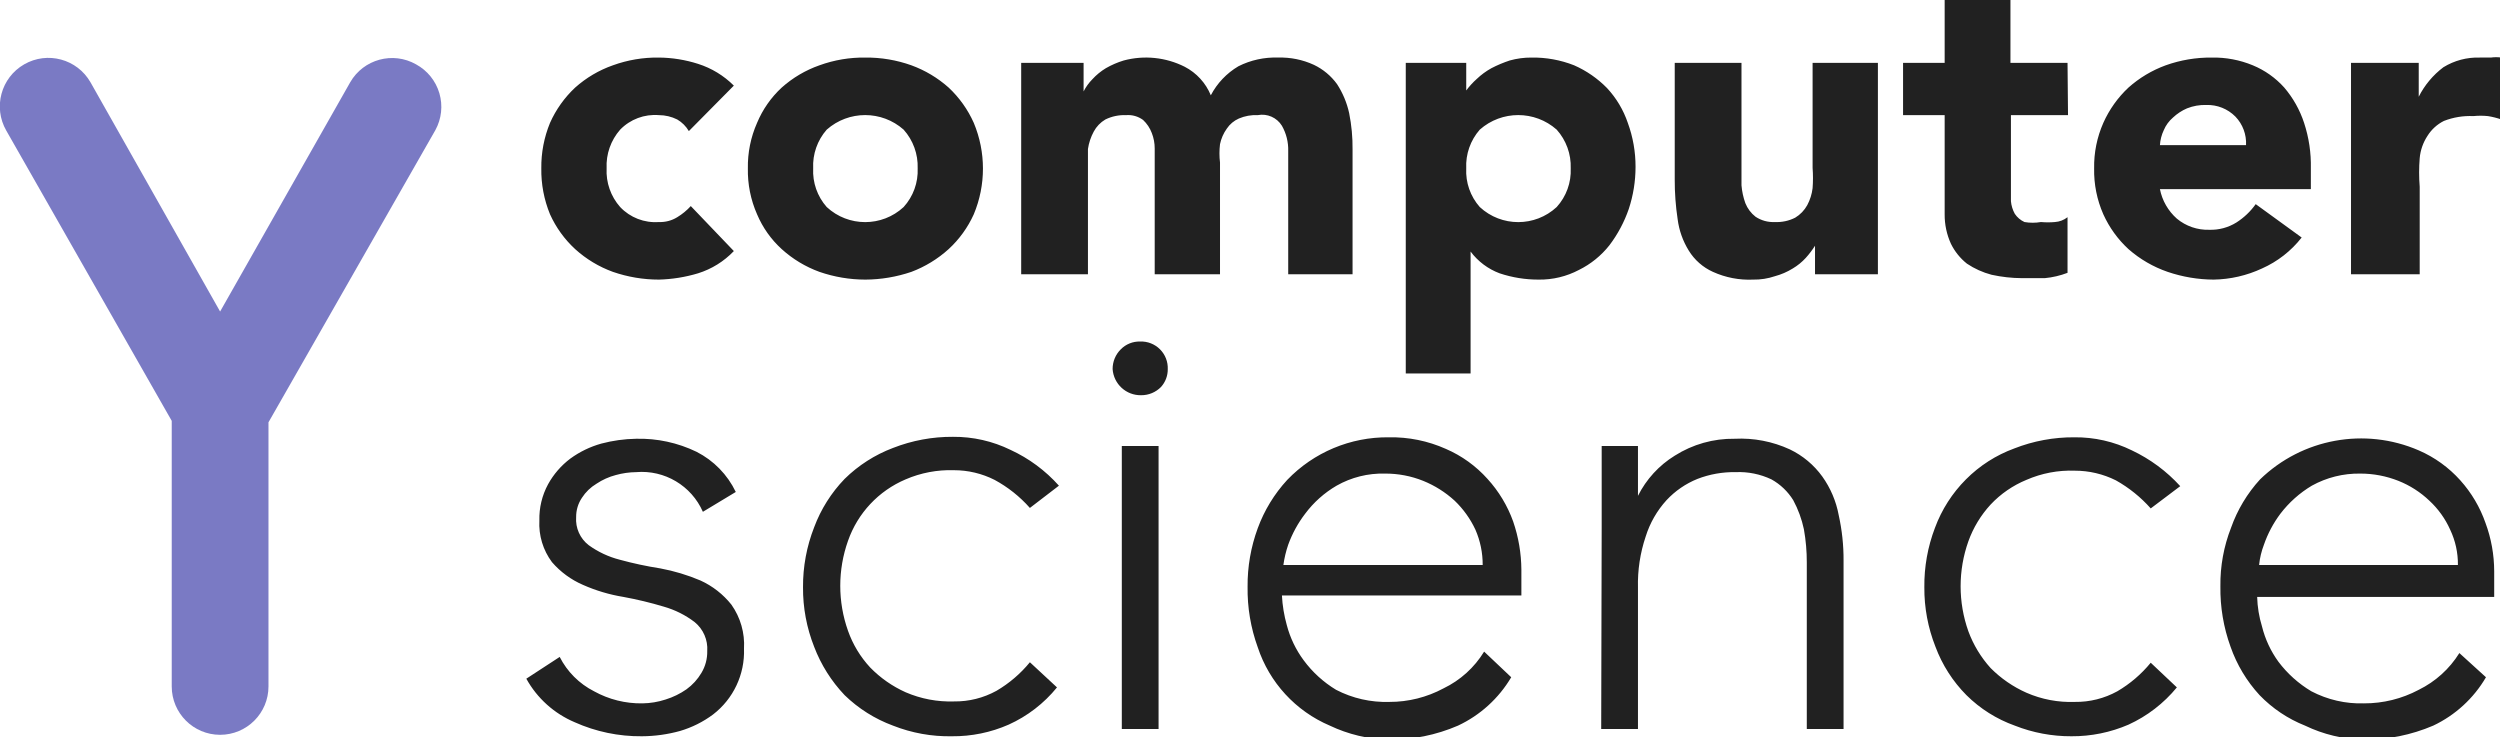
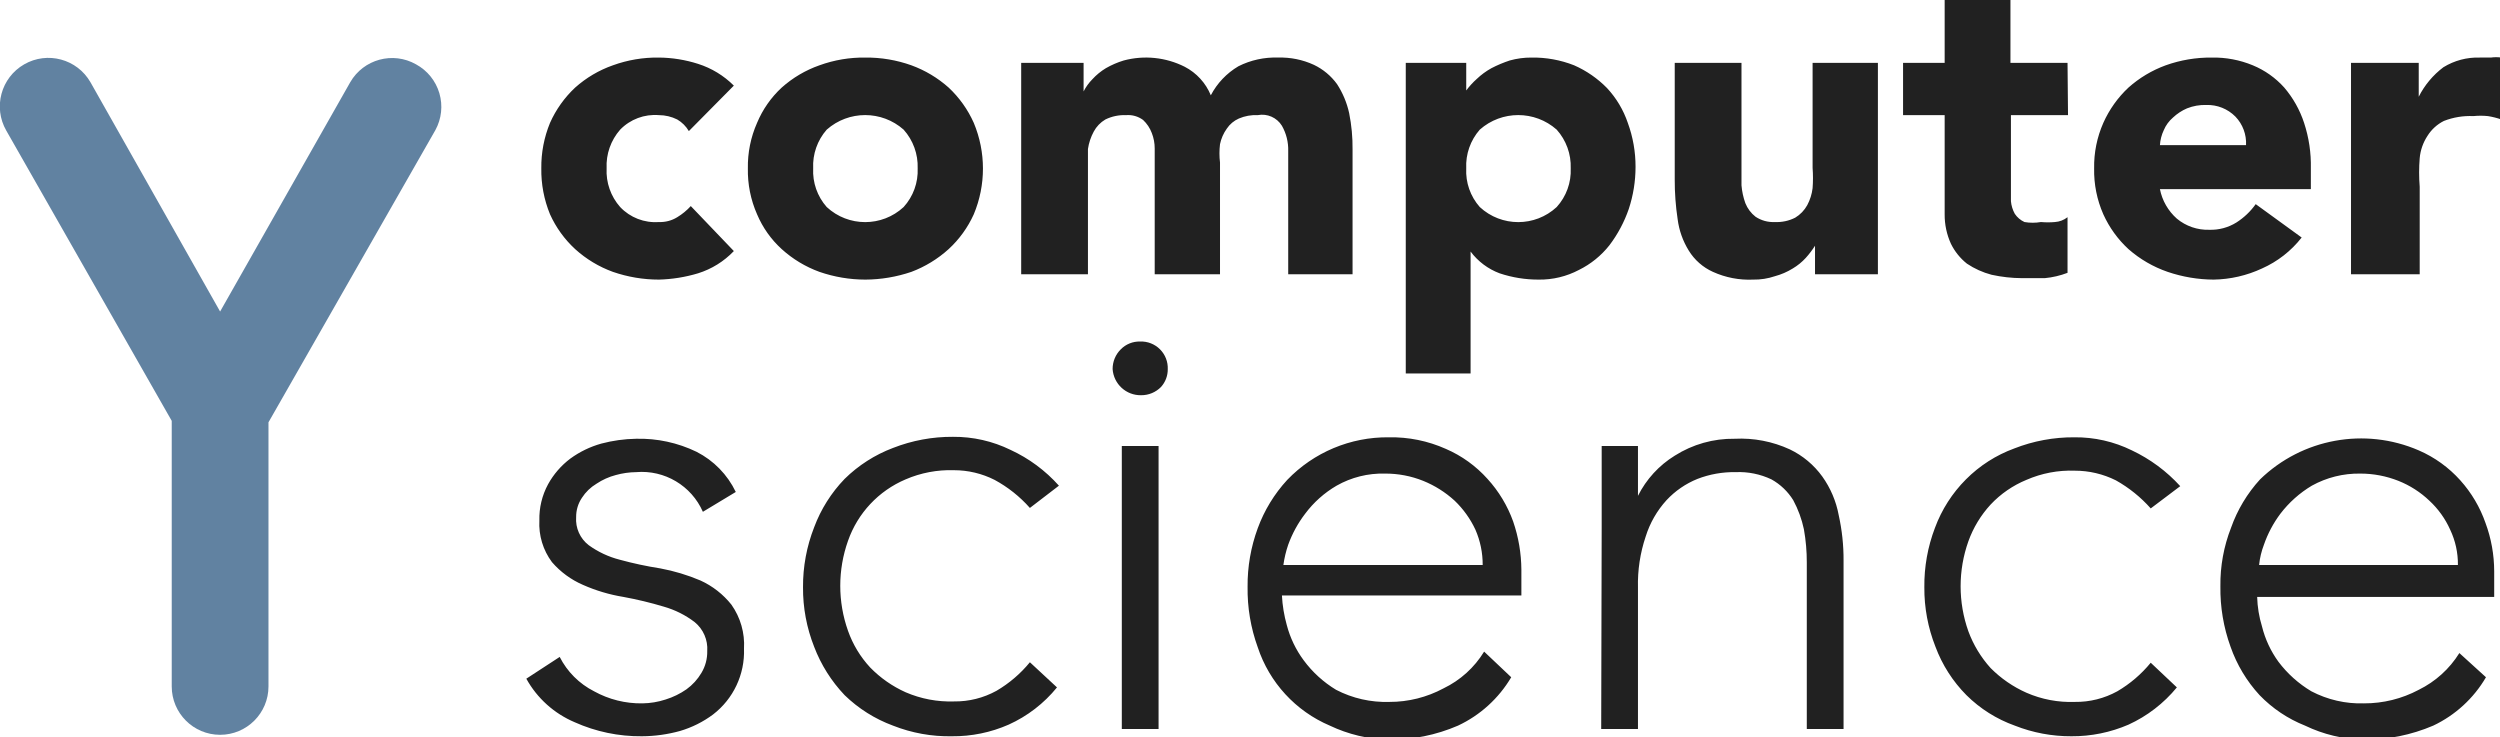
<svg xmlns="http://www.w3.org/2000/svg" viewBox="0 0 51.68 15.22">
  <defs>
    <style>.cls-1{fill:#212121}</style>
  </defs>
  <g id="Layer_2" data-name="Layer 2">
    <g id="Layer_2-2" data-name="Layer 2">
      <path class="cls-1" d="M14.24 2.71a.67.67 0 0 0-.24-.24.85.85 0 0 0-.38-.09 1 1 0 0 0-.8.3 1.13 1.13 0 0 0-.28.8 1.12 1.12 0 0 0 .28.8 1 1 0 0 0 .8.31.67.67 0 0 0 .38-.1 1.27 1.27 0 0 0 .28-.23l.89.93a1.74 1.74 0 0 1-.74.46 3.09 3.09 0 0 1-.81.13 2.91 2.91 0 0 1-.95-.16 2.36 2.36 0 0 1-.78-.47 2.22 2.22 0 0 1-.52-.72 2.4 2.4 0 0 1-.18-.95 2.39 2.39 0 0 1 .18-.94 2.26 2.26 0 0 1 .52-.73 2.33 2.33 0 0 1 .78-.46 2.67 2.67 0 0 1 .95-.16 2.73 2.73 0 0 1 .81.13 1.83 1.83 0 0 1 .74.45ZM15.46 3.48a2.23 2.23 0 0 1 .19-.94 2.09 2.09 0 0 1 .51-.73 2.33 2.33 0 0 1 .78-.46 2.67 2.67 0 0 1 .95-.16 2.75 2.75 0 0 1 .95.16 2.39 2.39 0 0 1 .77.46 2.26 2.26 0 0 1 .52.73 2.45 2.45 0 0 1 0 1.89 2.22 2.22 0 0 1-.52.72 2.42 2.42 0 0 1-.77.47 3 3 0 0 1-.95.16 2.91 2.91 0 0 1-.95-.16 2.36 2.36 0 0 1-.78-.47 2.05 2.05 0 0 1-.51-.72 2.24 2.24 0 0 1-.19-.95Zm1.35 0a1.12 1.12 0 0 0 .28.8 1.17 1.17 0 0 0 1.59 0 1.12 1.12 0 0 0 .29-.8 1.14 1.14 0 0 0-.29-.8 1.2 1.2 0 0 0-1.59 0 1.13 1.13 0 0 0-.28.8ZM21.11 1.3h1.29v.59a1 1 0 0 1 .18-.25 1.27 1.27 0 0 1 .28-.23 1.79 1.79 0 0 1 .37-.16 1.78 1.78 0 0 1 1.26.13 1.16 1.16 0 0 1 .54.59 1.51 1.51 0 0 1 .57-.6 1.69 1.69 0 0 1 .82-.18 1.65 1.65 0 0 1 .74.15 1.26 1.26 0 0 1 .48.4 1.81 1.81 0 0 1 .25.6 3.61 3.61 0 0 1 .07.75v2.58h-1.33V3.12a1 1 0 0 0-.13-.52.48.48 0 0 0-.5-.22.88.88 0 0 0-.39.07.58.58 0 0 0-.25.21.84.84 0 0 0-.14.32 1.58 1.58 0 0 0 0 .38v2.31h-1.35v-2.6a.87.87 0 0 0-.06-.32.71.71 0 0 0-.18-.27.52.52 0 0 0-.35-.1.89.89 0 0 0-.43.09.64.64 0 0 0-.24.25 1.09 1.09 0 0 0-.12.36V5.67h-1.38ZM29.06 1.3h1.25v.57a1.6 1.6 0 0 1 .22-.24 1.46 1.46 0 0 1 .3-.22 2.54 2.54 0 0 1 .38-.16 1.63 1.63 0 0 1 .45-.06 2.3 2.3 0 0 1 .88.16 2.18 2.18 0 0 1 .68.47 2 2 0 0 1 .43.72 2.63 2.63 0 0 1 .16.91 2.78 2.78 0 0 1-.14.87 2.69 2.69 0 0 1-.4.75 1.84 1.84 0 0 1-.63.51 1.73 1.73 0 0 1-.83.2 2.52 2.52 0 0 1-.81-.13 1.33 1.33 0 0 1-.6-.45v2.52h-1.34Zm1.25 2.18a1.12 1.12 0 0 0 .28.8 1.17 1.17 0 0 0 1.59 0 1.12 1.12 0 0 0 .29-.8 1.14 1.14 0 0 0-.29-.8 1.2 1.2 0 0 0-1.59 0 1.13 1.13 0 0 0-.28.8ZM38.82 5.67h-1.3v-.59a1.84 1.84 0 0 1-.19.25 1.18 1.18 0 0 1-.27.22 1.38 1.38 0 0 1-.37.16 1.33 1.33 0 0 1-.45.07 1.81 1.81 0 0 1-.83-.16 1.13 1.13 0 0 1-.5-.44 1.62 1.62 0 0 1-.23-.65 5.36 5.36 0 0 1-.06-.82V1.3H36V3.83a1.43 1.43 0 0 0 .08.37.67.67 0 0 0 .21.28.66.66 0 0 0 .4.11.84.84 0 0 0 .42-.09.69.69 0 0 0 .25-.26 1 1 0 0 0 .11-.35 2.77 2.77 0 0 0 0-.42V1.3h1.35ZM42.75 2.38h-1.18v1.78a.66.66 0 0 0 .08.26.48.48 0 0 0 .2.17 1 1 0 0 0 .34 0 1.62 1.62 0 0 0 .29 0 .47.47 0 0 0 .26-.1v1.15a1.79 1.79 0 0 1-.47.11h-.47a3 3 0 0 1-.63-.07 1.69 1.69 0 0 1-.51-.23 1.2 1.2 0 0 1-.33-.41 1.44 1.44 0 0 1-.13-.61V2.38h-.86V1.3h.86V0h1.36v1.3h1.18ZM47.58 4.91a2.15 2.15 0 0 1-.82.64 2.46 2.46 0 0 1-1 .23 3 3 0 0 1-.95-.16 2.42 2.42 0 0 1-.81-.47 2.22 2.22 0 0 1-.52-.72 2.24 2.24 0 0 1-.19-.95 2.23 2.23 0 0 1 .19-.94 2.26 2.26 0 0 1 .52-.73 2.39 2.39 0 0 1 .77-.46 2.75 2.75 0 0 1 .95-.16 2.11 2.11 0 0 1 .85.16 1.79 1.79 0 0 1 .65.46 2.16 2.16 0 0 1 .41.73 2.81 2.81 0 0 1 .14.94v.43h-3.12a1.1 1.1 0 0 0 .35.61 1 1 0 0 0 .67.23 1 1 0 0 0 .56-.15 1.44 1.44 0 0 0 .4-.38ZM46.43 3a.79.79 0 0 0-.22-.59.81.81 0 0 0-.6-.24 1 1 0 0 0-.4.07 1 1 0 0 0-.29.19.7.7 0 0 0-.19.26.84.84 0 0 0-.08.31ZM48.6 1.3H50V2a1.75 1.75 0 0 1 .51-.61 1.35 1.35 0 0 1 .75-.2h.23a.78.78 0 0 1 .22 0v1.28a1.64 1.64 0 0 0-.28-.07 1.46 1.46 0 0 0-.3 0 1.49 1.49 0 0 0-.61.1.85.85 0 0 0-.34.31 1 1 0 0 0-.16.46 3.65 3.65 0 0 0 0 .59v1.81H48.6ZM11.57 13.58a1.62 1.62 0 0 0 .71.71 2 2 0 0 0 1 .25 1.61 1.61 0 0 0 .48-.08 1.56 1.56 0 0 0 .43-.21 1.12 1.12 0 0 0 .31-.34.84.84 0 0 0 .12-.45.71.71 0 0 0-.26-.6 1.92 1.92 0 0 0-.64-.32 7.79 7.79 0 0 0-.83-.2 3.44 3.44 0 0 1-.84-.25 1.78 1.78 0 0 1-.64-.47 1.32 1.32 0 0 1-.26-.86 1.49 1.49 0 0 1 .18-.75 1.68 1.68 0 0 1 .46-.53 2 2 0 0 1 .64-.31 3 3 0 0 1 .72-.1 2.71 2.71 0 0 1 1.25.27 1.81 1.81 0 0 1 .81.83l-.68.41a1.38 1.38 0 0 0-1.38-.82 1.64 1.64 0 0 0-.42.06 1.32 1.32 0 0 0-.4.18.92.92 0 0 0-.3.29.7.7 0 0 0-.12.4.67.67 0 0 0 .26.58 1.9 1.9 0 0 0 .64.3 7.65 7.65 0 0 0 .84.18 4 4 0 0 1 .83.25 1.74 1.74 0 0 1 .64.5 1.43 1.43 0 0 1 .26.91 1.64 1.64 0 0 1-.64 1.36 2.17 2.17 0 0 1-.68.34 3 3 0 0 1-.79.11 3.32 3.32 0 0 1-1.39-.29 2.06 2.06 0 0 1-1-.9ZM21.85 14.21a2.74 2.74 0 0 1-1 .77 2.85 2.85 0 0 1-1.17.24 3.15 3.15 0 0 1-1.22-.22 2.85 2.85 0 0 1-1-.63 3 3 0 0 1-.63-1 3.28 3.28 0 0 1-.23-1.23 3.34 3.34 0 0 1 .23-1.24 2.9 2.9 0 0 1 .63-1 2.87 2.87 0 0 1 1-.64 3.34 3.34 0 0 1 1.24-.23 2.66 2.66 0 0 1 1.19.27 3.06 3.06 0 0 1 1 .74l-.6.46a2.67 2.67 0 0 0-.73-.58 1.86 1.86 0 0 0-.84-.2 2.33 2.33 0 0 0-1 .19 2.15 2.15 0 0 0-1.19 1.27 2.78 2.78 0 0 0 0 1.86 2.18 2.18 0 0 0 .46.76 2.39 2.39 0 0 0 .73.51 2.33 2.33 0 0 0 1 .19 1.77 1.77 0 0 0 .88-.22 2.58 2.58 0 0 0 .69-.59ZM23 7.63a.57.57 0 0 1 .17-.41.54.54 0 0 1 .4-.16.55.55 0 0 1 .57.57A.54.54 0 0 1 24 8a.57.57 0 0 1-.41.17.58.58 0 0 1-.59-.54Zm.19 1.59h.76v5.85h-.76ZM31.24 14a2.52 2.52 0 0 1-1.1 1 3.53 3.53 0 0 1-1.44.29 3 3 0 0 1-1.21-.29A2.67 2.67 0 0 1 26 13.38a3.52 3.52 0 0 1-.21-1.25 3.42 3.42 0 0 1 .21-1.21 3 3 0 0 1 .61-1 2.87 2.87 0 0 1 2.1-.88 2.76 2.76 0 0 1 1.18.24 2.47 2.47 0 0 1 .86.62 2.62 2.62 0 0 1 .53.88 3.14 3.14 0 0 1 .17 1v.53H26.5a2.82 2.82 0 0 0 .1.61 2.13 2.13 0 0 0 .35.73 2.33 2.33 0 0 0 .67.61 2.24 2.24 0 0 0 1.1.25 2.35 2.35 0 0 0 1.12-.28 2 2 0 0 0 .84-.76Zm-.59-2.32a1.8 1.8 0 0 0-.15-.73 2 2 0 0 0-.43-.6 2.17 2.17 0 0 0-.65-.41 2.09 2.09 0 0 0-.79-.15 1.92 1.92 0 0 0-1 .25 2.18 2.18 0 0 0-.65.58 2.4 2.4 0 0 0-.35.64 2.24 2.24 0 0 0-.1.42ZM33.11 10.87V9.22h.75v1.03a2.06 2.06 0 0 1 .76-.83 2.25 2.25 0 0 1 1.24-.35 2.43 2.43 0 0 1 1.14.22 1.77 1.77 0 0 1 .67.56 2 2 0 0 1 .34.8 4.23 4.23 0 0 1 .1.94v3.48h-.76v-3.44a3.85 3.85 0 0 0-.06-.69 2.25 2.25 0 0 0-.22-.6 1.24 1.24 0 0 0-.45-.43 1.57 1.57 0 0 0-.74-.15 2.09 2.09 0 0 0-.79.14 1.79 1.79 0 0 0-.64.44 2 2 0 0 0-.43.75 3.07 3.07 0 0 0-.16 1.06v2.92h-.76ZM45 14.21a2.8 2.8 0 0 1-1 .77 2.93 2.93 0 0 1-1.18.24 3.15 3.15 0 0 1-1.17-.22 2.72 2.72 0 0 1-1-.63 2.82 2.82 0 0 1-.64-1 3.28 3.28 0 0 1-.23-1.23 3.34 3.34 0 0 1 .22-1.23 2.78 2.78 0 0 1 .64-1 2.74 2.74 0 0 1 1-.64 3.34 3.34 0 0 1 1.24-.23 2.63 2.63 0 0 1 1.19.27 3.21 3.21 0 0 1 1 .74l-.61.46a2.78 2.78 0 0 0-.72-.58 1.9 1.9 0 0 0-.85-.2 2.29 2.29 0 0 0-1 .19 2.13 2.13 0 0 0-.74.51 2.24 2.24 0 0 0-.46.76 2.78 2.78 0 0 0 0 1.86 2.34 2.34 0 0 0 .46.76 2.44 2.44 0 0 0 .74.51 2.29 2.29 0 0 0 1 .19 1.77 1.77 0 0 0 .88-.22 2.58 2.58 0 0 0 .69-.59ZM51.39 14a2.5 2.5 0 0 1-1.09 1 3.6 3.6 0 0 1-1.44.29 2.94 2.94 0 0 1-1.21-.29 2.68 2.68 0 0 1-.94-.63 2.88 2.88 0 0 1-.6-1 3.52 3.52 0 0 1-.21-1.25 3.21 3.21 0 0 1 .22-1.21 2.93 2.93 0 0 1 .6-1 3 3 0 0 1 3.28-.6 2.47 2.47 0 0 1 .86.62 2.6 2.6 0 0 1 .52.88 2.89 2.89 0 0 1 .18 1v.53h-4.9a2.31 2.31 0 0 0 .1.61 2.1 2.1 0 0 0 .34.73 2.37 2.37 0 0 0 .68.61 2.2 2.2 0 0 0 1.09.25 2.39 2.39 0 0 0 1.13-.28 2.06 2.06 0 0 0 .84-.76Zm-.58-2.32a1.66 1.66 0 0 0-.16-.73 1.84 1.84 0 0 0-.43-.6 2 2 0 0 0-.64-.41 2.13 2.13 0 0 0-.79-.15 2 2 0 0 0-1 .25 2.31 2.31 0 0 0-.65.58 2.35 2.35 0 0 0-.34.64 1.63 1.63 0 0 0-.1.42Z" />
-       <path d="M8.6 1.33a1 1 0 0 0-1.36.37L4.55 6.44 1.87 1.7a1 1 0 0 0-1.74 1l3.42 6v5.49a1 1 0 0 0 2 0V8.73L9 2.69a1 1 0 0 0-.4-1.36Z" style="fill:#7a7ac4" />
+       <path d="M8.6 1.33a1 1 0 0 0-1.36.37L4.55 6.44 1.87 1.7a1 1 0 0 0-1.74 1l3.42 6v5.49a1 1 0 0 0 2 0V8.73L9 2.69a1 1 0 0 0-.4-1.36Z" style="fill:#6182A1" />
    </g>
  </g>
</svg>
